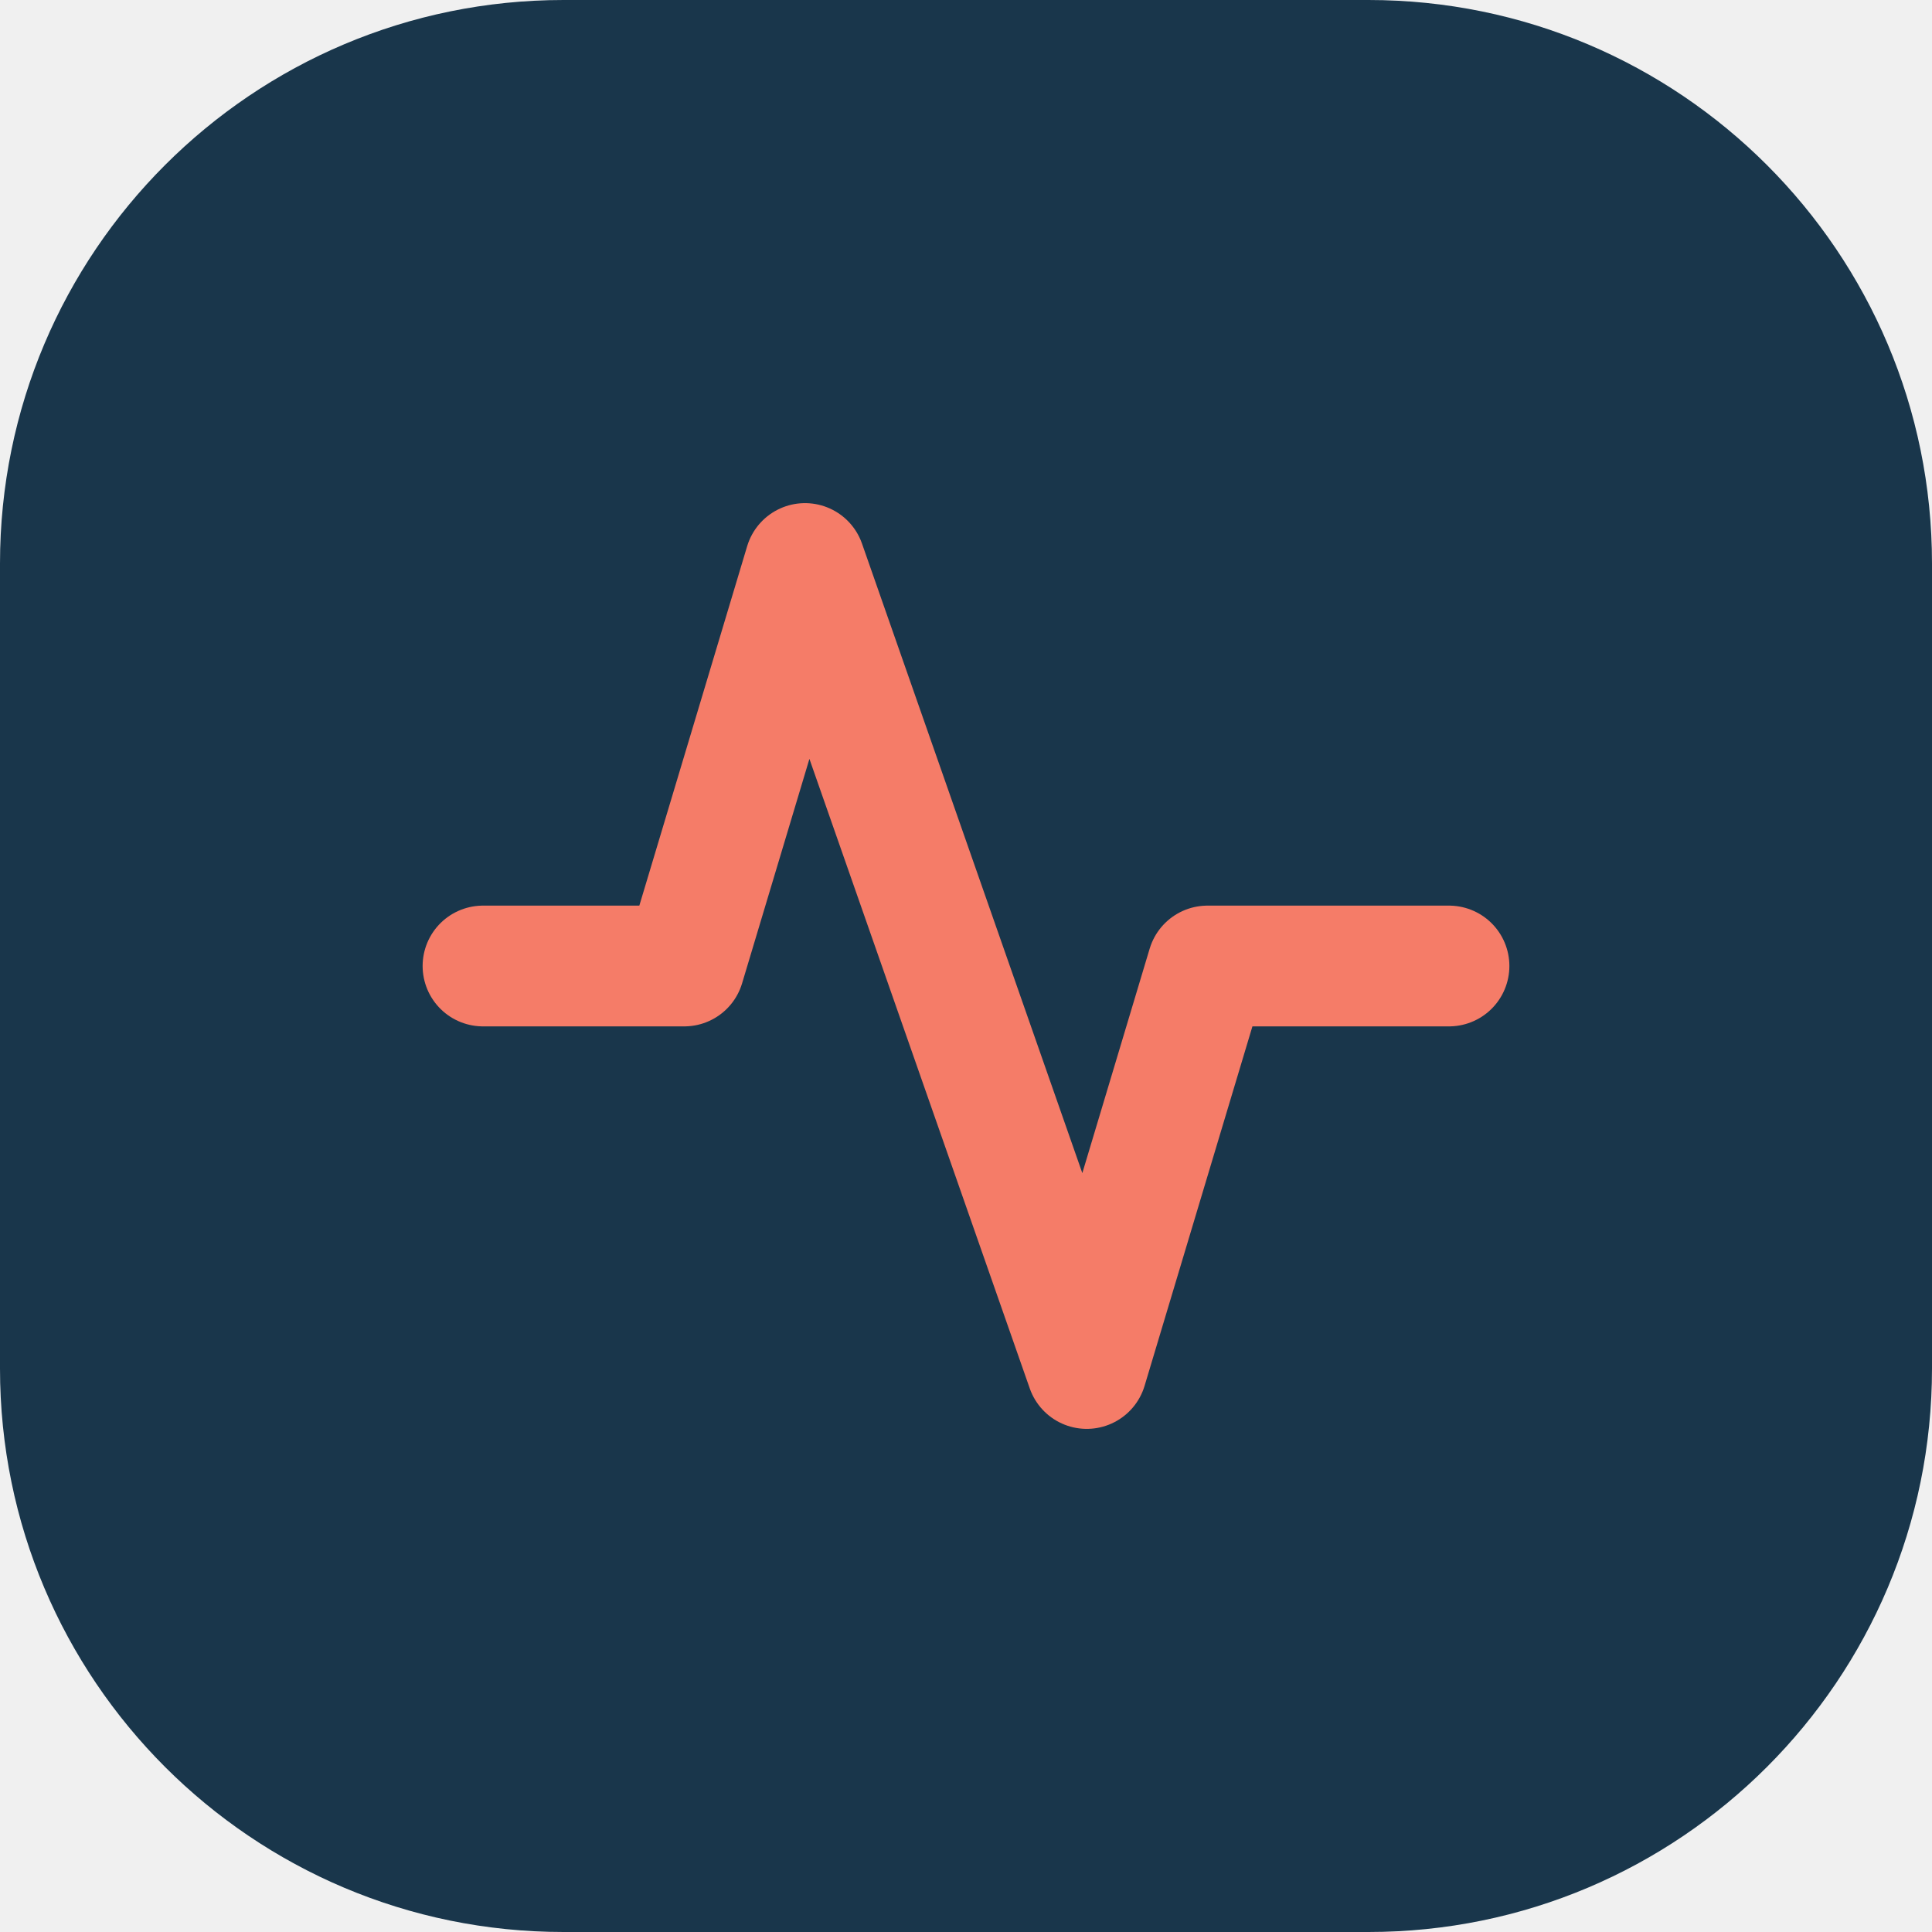
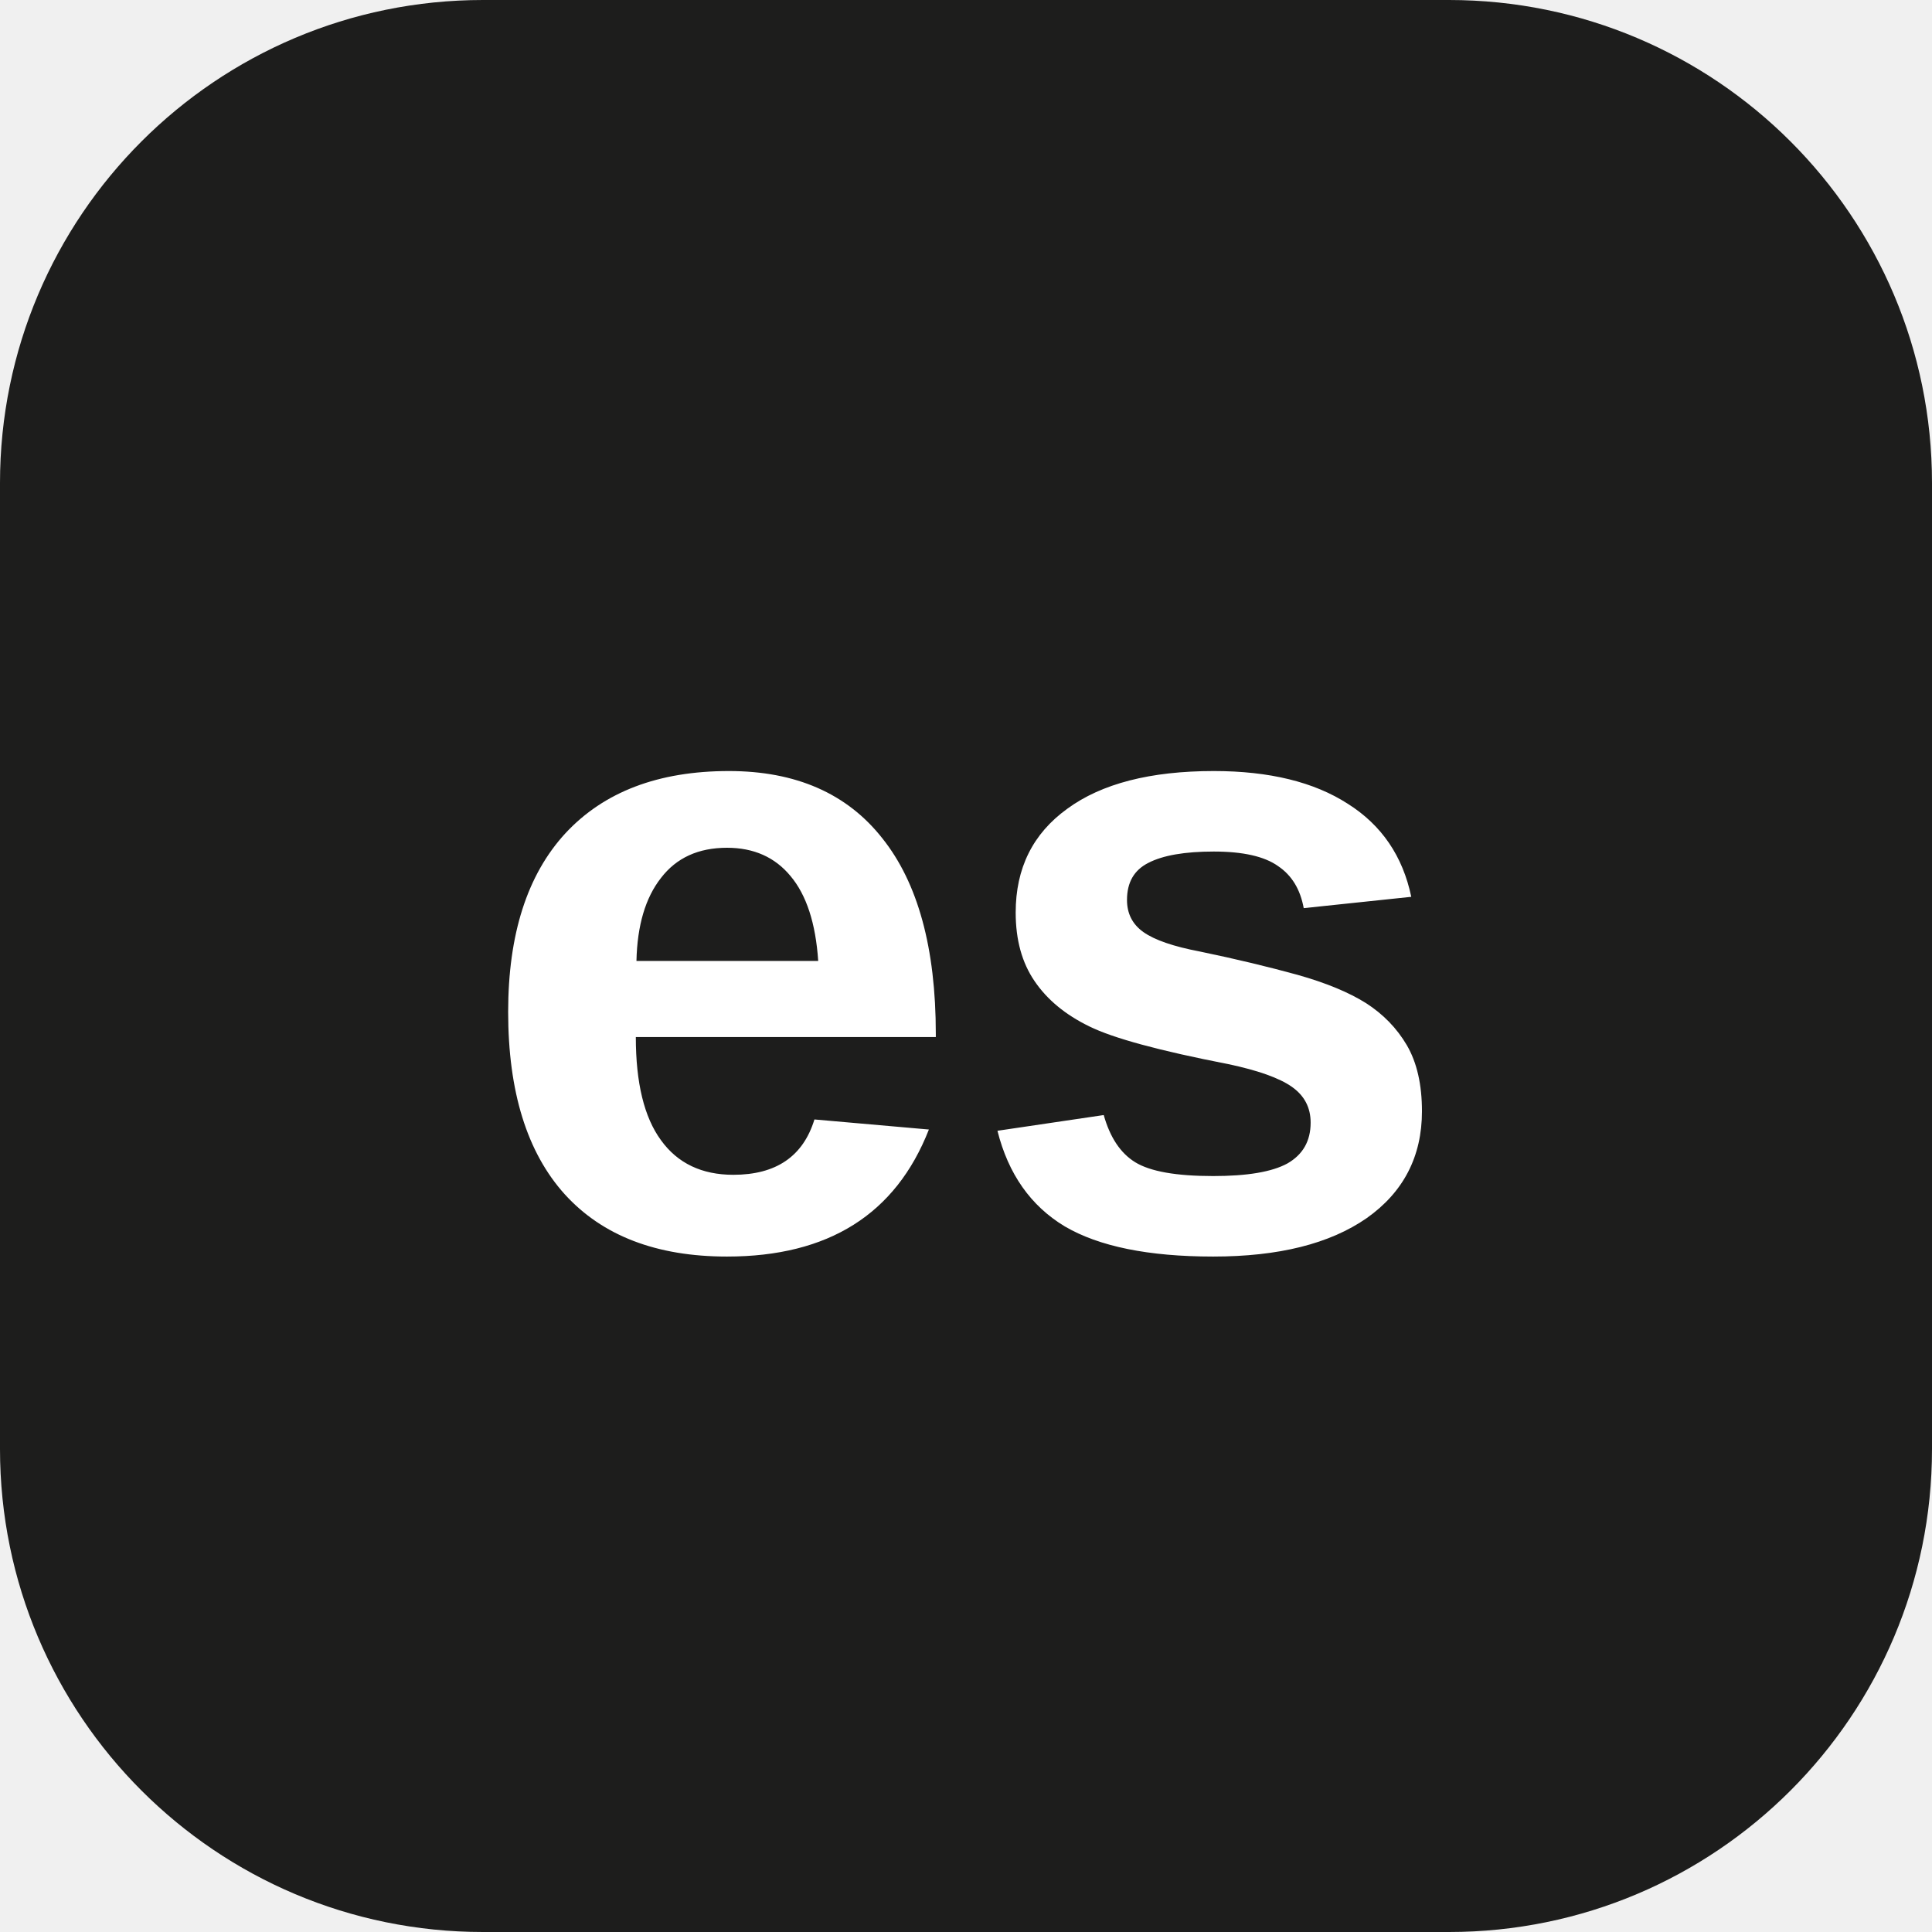
<svg xmlns="http://www.w3.org/2000/svg" viewBox="0 0 48 48">
-   <rect width="48" height="48" rx="14" fill="#19364b" />
-   <path d="M12 24h5l3-10 7 20 3-10h6" fill="none" stroke="#f57c68" stroke-width="3" stroke-linejoin="round" stroke-linecap="round" />
+   <rect width="48" height="48" rx="12" fill="#1d1d1c" />
+   <text x="24" y="31" fill="#fff" font-family="Arial,sans-serif" font-size="22" font-weight="600" text-anchor="middle">es</text>
</svg>
